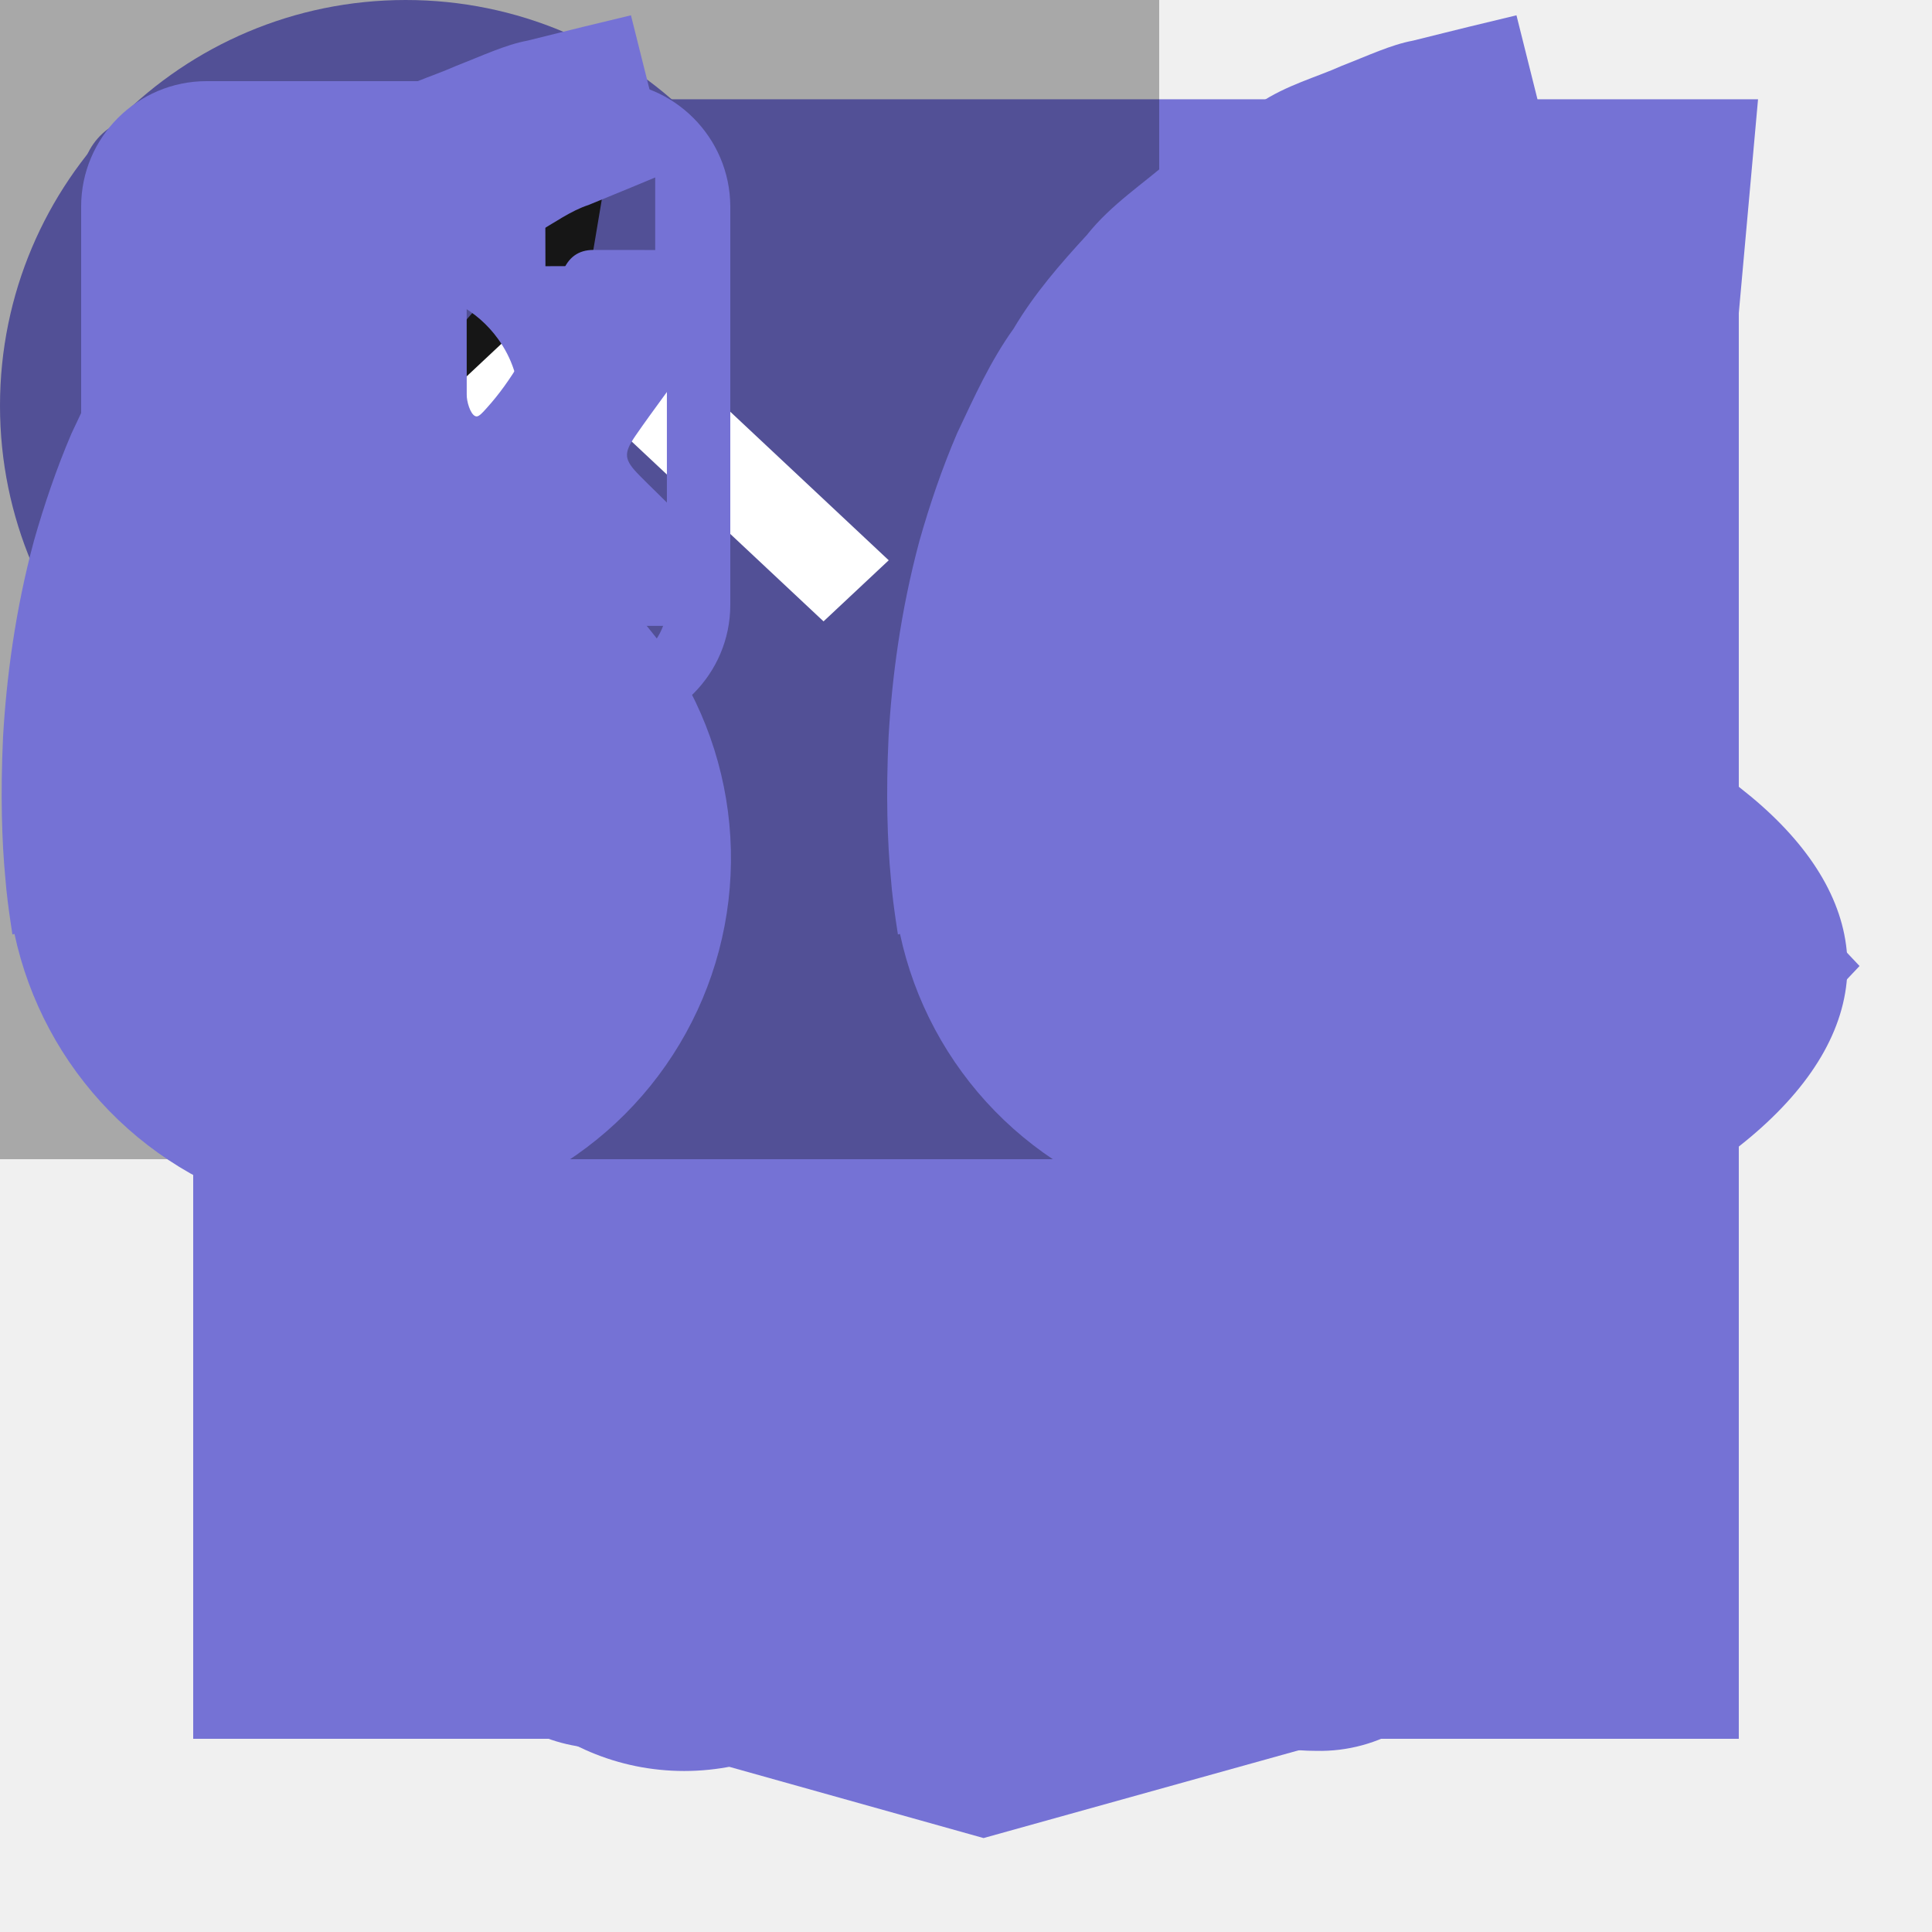
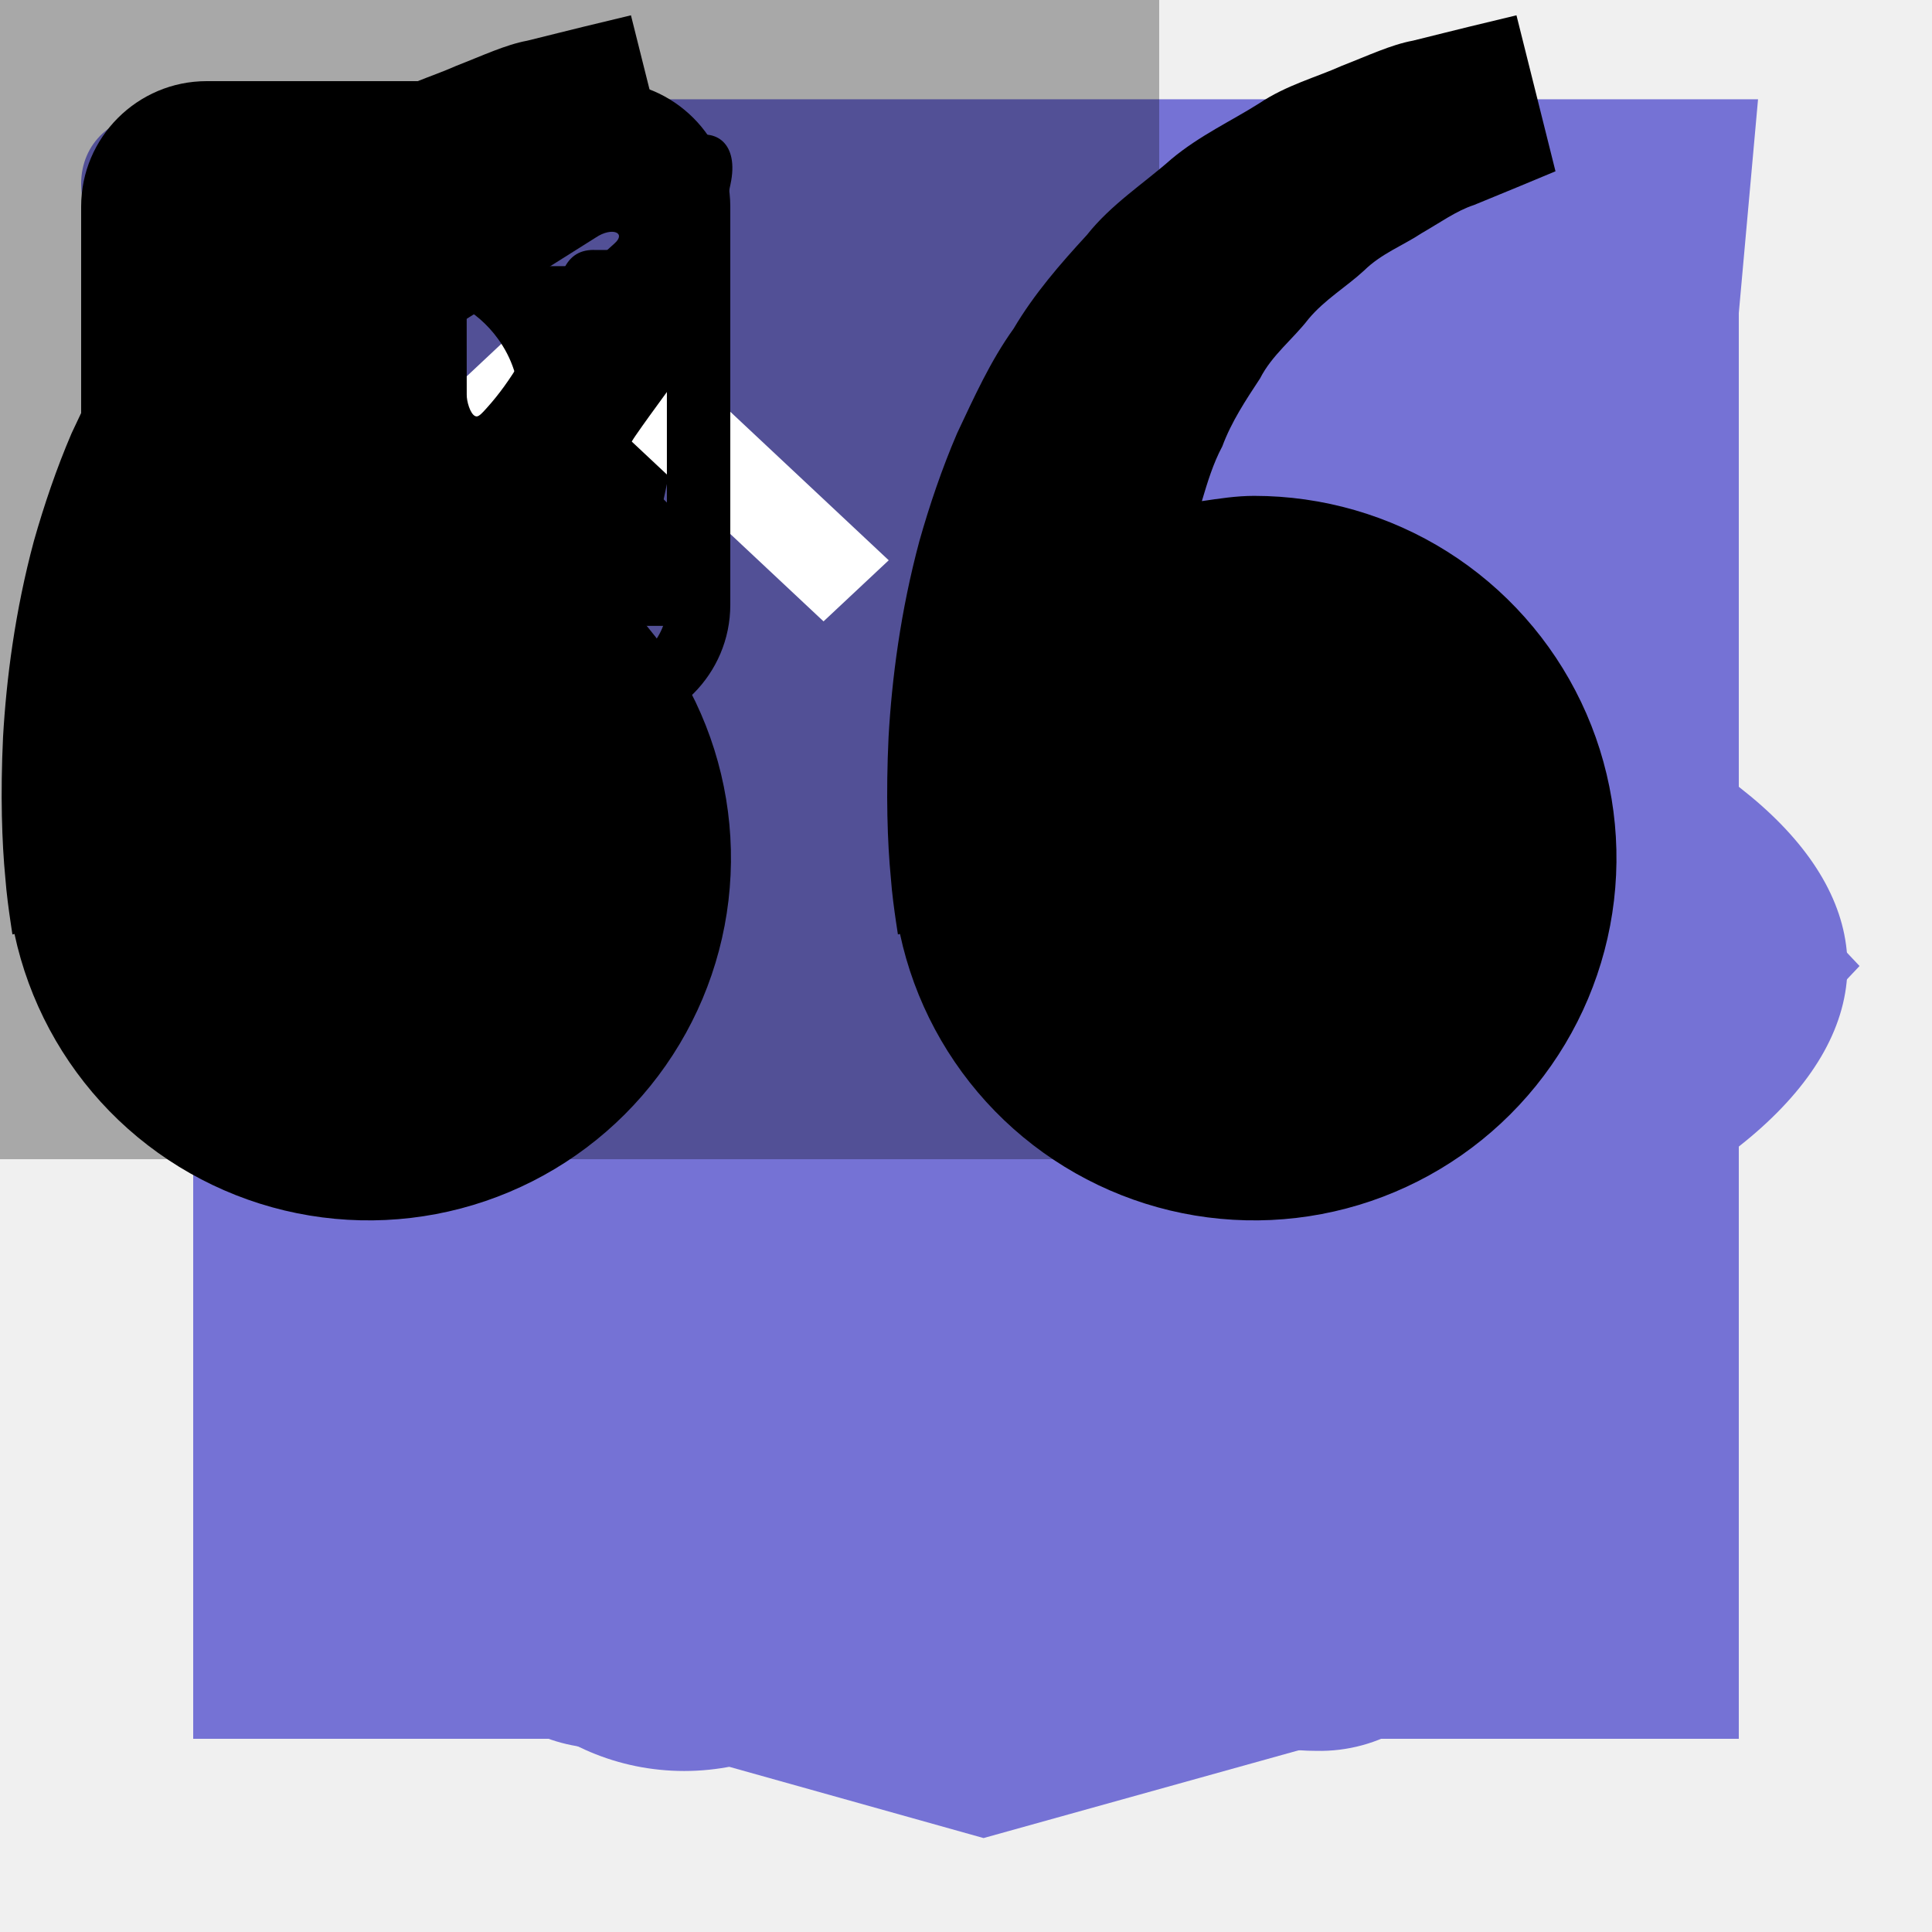
<svg xmlns="http://www.w3.org/2000/svg" width="50" height="50" viewBox="0 0 50 50" fill="none">
  <g id="code">
    <path fill-rule="evenodd" clip-rule="evenodd" d="M18.312 42.065L27.262 6.688L31.438 7.872L22.488 43.312L18.312 42.065Z" fill="#7572D5" />
    <path fill-rule="evenodd" clip-rule="evenodd" d="M13.502 12.688L16.562 15.928L7.995 25L16.562 34.072L13.502 37.312L1.875 25L13.502 12.688Z" fill="#7572D5" />
    <path fill-rule="evenodd" clip-rule="evenodd" d="M36.498 12.688L33.438 15.928L42.005 25L33.438 34.072L36.498 37.312L48.125 25L36.498 12.688Z" fill="#7572D5" />
  </g>
  <g id="css">
    <path d="M38.051 10.844L12.946 10.838L13.351 15.755L32.638 15.758L32.152 20.85H19.503L19.961 25.674H31.736L31.039 32.281L25.497 33.789L19.866 32.27L19.508 28.313H14.536L15.088 35.541L25.497 38.734L35.731 35.865L38.049 10.845L38.051 10.844ZM5.498 2.569H45.498L41.86 43L25.454 47.569L9.14 42.997L5.498 2.569Z" fill="#7572D5" />
  </g>
  <g id="react">
    <g clip-path="url(#clip0_20_1854)">
      <path d="M47.812 25C47.812 22.083 44.688 19.375 39.479 17.5L38.542 17.188V16.771C39.688 11.042 38.854 6.771 36.25 5.208C33.646 3.646 29.792 5.104 25.625 8.75L25 9.375L24.792 9.167H24.583C20.312 5.208 16.146 3.854 13.542 5.312C10.938 6.771 10.208 10.833 11.25 16.146C11.36 16.484 11.43 16.833 11.458 17.188L10.312 17.604C5.208 19.375 2.188 22.083 2.188 25C2.188 27.917 5.521 30.833 10.729 32.708L11.458 32.917C11.33 33.285 11.259 33.672 11.25 34.062C10.208 39.271 11.146 43.229 13.542 44.688C15.938 46.146 20.312 44.792 24.479 41.146L25.104 40.625L25.938 41.458C28.854 43.958 31.771 45.312 34.062 45.312C34.871 45.331 35.667 45.114 36.354 44.688C38.958 43.229 39.896 38.958 38.75 33.542V33.333C38.705 33.162 38.67 32.988 38.646 32.812H38.958C44.479 30.833 47.812 28.021 47.812 25ZM44.792 25C44.792 26.25 42.5 28.438 38.021 29.896H37.812C37.266 28.22 36.605 26.584 35.833 25C36.562 23.333 37.188 21.667 37.708 20.104L38.542 20.312C42.708 21.771 44.792 23.75 44.792 25ZM27.917 39.167L27.083 38.542C28.276 37.22 29.389 35.829 30.417 34.375L35.729 33.542C35.833 33.75 35.833 33.958 35.938 34.062C36.309 35.949 36.379 37.883 36.146 39.792C35.999 40.705 35.561 41.545 34.896 42.188C33.854 42.812 31.042 41.979 27.917 39.167ZM26.562 34.583L25.104 36.458L23.438 34.583H26.562ZM12.292 20C12.815 21.717 13.477 23.39 14.271 25C13.476 26.646 12.815 28.353 12.292 30.104L11.667 29.896C9.843 29.32 8.145 28.401 6.667 27.188C6.284 26.945 5.956 26.626 5.705 26.249C5.454 25.872 5.284 25.447 5.208 25C5.208 23.75 7.292 21.771 11.25 20.417L12.292 20ZM23.438 15.417L25 13.646L26.562 15.417H23.438ZM34.896 7.812C36.042 8.437 36.667 11.562 35.729 16.146C35.734 16.202 35.727 16.259 35.709 16.313C35.691 16.366 35.663 16.416 35.625 16.458L30.417 15.625C29.389 14.171 28.276 12.78 27.083 11.458L27.708 10.938C31.042 8.021 33.75 7.187 34.896 7.812ZM17.5 18.854L16.667 20.208L15.938 21.562C15.625 20.833 15.417 20.104 15.104 19.271L17.5 18.854ZM15.104 30.729C15.417 30 15.625 29.271 15.938 28.438L16.667 29.792L17.5 31.146L15.104 30.729ZM32.5 25C31.97 26.142 31.379 27.255 30.729 28.333C30.104 29.479 29.375 30.521 28.75 31.562H21.25C20.521 30.417 19.792 29.375 19.271 28.333C18.616 27.258 18.025 26.145 17.5 25C18.005 23.846 18.597 22.732 19.271 21.667C19.869 20.587 20.53 19.544 21.25 18.542C23.746 18.333 26.254 18.333 28.75 18.542C29.479 19.583 30.104 20.625 30.729 21.667C31.403 22.732 31.995 23.846 32.5 25ZM33.333 20.208L32.5 18.854L34.896 19.375C34.664 20.121 34.386 20.851 34.062 21.562L33.333 20.208ZM32.5 31.146L33.333 29.792L34.062 28.333L35 30.729L32.5 31.146ZM22.812 11.354H22.917L19.583 15.521L14.375 16.354C14.271 16.042 14.271 15.833 14.167 15.521C13.333 11.25 13.958 8.333 15 7.812C15.277 7.631 15.61 7.557 15.938 7.604C17.396 7.604 19.896 8.646 22.708 11.146L22.812 11.354ZM14.167 34.583C14.186 34.262 14.256 33.945 14.375 33.646L19.688 34.375C20.689 35.848 21.803 37.241 23.021 38.542L22.812 38.75L22.604 38.958C21.184 40.274 19.521 41.3 17.708 41.979C17.311 42.187 16.875 42.313 16.427 42.349C15.98 42.385 15.53 42.33 15.104 42.188C13.958 41.562 13.333 38.75 14.167 34.583Z" fill="#7572D5" />
      <path d="M25 20.417C24.089 20.396 23.193 20.647 22.426 21.138C21.659 21.629 21.055 22.337 20.692 23.173C20.329 24.008 20.223 24.933 20.388 25.828C20.553 26.724 20.981 27.551 21.618 28.202C22.255 28.854 23.071 29.301 23.963 29.486C24.855 29.672 25.781 29.587 26.625 29.243C27.468 28.9 28.191 28.313 28.699 27.557C29.207 26.801 29.479 25.911 29.479 25C29.48 23.802 29.011 22.652 28.174 21.795C27.337 20.939 26.197 20.444 25 20.417Z" fill="#7572D5" />
    </g>
    <defs>
      <clipPath id="clip0_20_1854">
        <rect width="50" height="50" fill="white" />
      </clipPath>
    </defs>
  </g>
  <g id="typescript">
    <path d="M5 25V45H45V5H5V25ZM37.235 23.407C38.252 23.66 39.025 24.112 39.737 24.848C40.105 25.242 40.652 25.958 40.695 26.132C40.708 26.182 38.968 27.348 37.915 28.003C37.877 28.028 37.723 27.863 37.553 27.61C37.037 26.86 36.498 26.537 35.673 26.48C34.46 26.397 33.68 27.032 33.687 28.092C33.676 28.352 33.734 28.611 33.857 28.842C34.123 29.393 34.62 29.725 36.173 30.397C39.038 31.63 40.263 32.442 41.025 33.597C41.875 34.885 42.067 36.943 41.488 38.473C40.855 40.137 39.28 41.267 37.063 41.64C36.378 41.762 34.753 41.743 34.017 41.61C32.41 41.323 30.887 40.53 29.947 39.488C29.578 39.083 28.86 38.022 28.905 37.947C28.923 37.92 29.088 37.818 29.272 37.712C29.452 37.61 30.123 37.222 30.758 36.853L31.908 36.187L32.15 36.543C32.487 37.057 33.222 37.762 33.667 37.997C34.943 38.67 36.695 38.575 37.558 37.8C37.732 37.654 37.869 37.469 37.96 37.261C38.05 37.053 38.092 36.827 38.08 36.6C38.08 36.137 38.022 35.933 37.78 35.583C37.47 35.14 36.835 34.767 35.032 33.983C32.968 33.095 32.08 32.543 31.267 31.667C30.759 31.088 30.384 30.405 30.168 29.667C30.017 29.102 29.978 27.685 30.098 27.115C30.523 25.12 32.028 23.732 34.2 23.318C34.905 23.185 36.543 23.235 37.235 23.407ZM27.845 25.077L27.858 26.715H22.65V41.508H18.967V26.715H13.763V25.108C13.763 24.218 13.782 23.475 13.807 23.458C13.827 23.432 16.995 23.418 20.835 23.425L27.827 23.445L27.845 25.077Z" fill="#7572D5" />
  </g>
  <g id="styledComponents">
    <path d="M37.259 6.25L36.989 7.65C36.571 10.302 36.722 11.061 37.868 12.045L38.975 12.955L37.829 18.03C37.144 21.059 36.304 23.597 35.771 24.431C35.313 25.15 34.78 26.21 34.664 26.779C34.473 27.459 33.825 28.143 32.833 28.748C31.958 29.242 30.238 30.566 29.02 31.629C28.047 32.499 27.377 33.033 27.013 33.262L25.823 34.196C25.442 34.805 25.225 35.295 25.142 35.667C25.059 36.05 25.106 36.304 25.229 36.49C25.348 36.669 25.553 36.795 25.834 36.874C26.167 36.951 26.51 36.979 26.851 36.956C27.622 36.904 28.386 36.769 29.128 36.555C29.381 36.487 29.579 36.422 29.752 36.365C30.019 36.039 30.635 35.424 31.727 34.353C34.625 31.515 35.731 29.961 34.589 30.38C34.167 30.53 34.358 30.151 35.082 29.392C36.61 27.914 37.486 25.68 39.317 18.675C40.766 13.144 40.766 13.066 41.833 13.066C42.334 13.066 43.75 13.152 43.75 13.152V6.25H40.499H37.259ZM24.422 18.081C23.369 18.073 21.106 19.666 14.33 25.161C14.038 25.852 14.013 26.328 14.146 26.636C14.233 26.847 14.392 26.994 14.611 27.101C14.828 27.209 15.109 27.273 15.419 27.298C16.035 27.352 16.763 27.255 17.35 27.141L17.747 27.051C17.883 26.87 18.061 26.725 18.266 26.629C18.684 26.4 20.439 24.81 22.194 23.106C25.283 19.999 26.007 18.596 24.75 18.142C24.646 18.101 24.533 18.08 24.422 18.081ZM32.336 20.239C31.41 20.264 29.741 21.331 26.883 23.597C25.449 24.753 24.541 25.376 24.054 25.505L22.165 26.987C21.455 28.275 21.351 29.074 21.538 29.514C21.585 29.622 21.653 29.721 21.739 29.803C21.824 29.886 21.925 29.95 22.036 29.994C22.311 30.102 22.605 30.156 22.901 30.155C23.608 30.147 24.311 30.045 24.991 29.85C25.345 29.756 25.695 29.646 26.04 29.521L26.144 29.478L26.335 29.378C26.696 28.916 27.525 28.046 28.563 27.044C31.842 23.901 33.518 21.667 33.176 20.833C33.021 20.429 32.754 20.225 32.336 20.239ZM23.6 24.105C23.333 24.134 22.735 24.592 21.657 25.53C20.1 26.897 18.403 27.685 17.815 27.334C17.679 27.364 17.542 27.393 17.404 27.42C16.806 27.538 16.06 27.635 15.393 27.581C15.079 27.562 14.771 27.485 14.485 27.355C14.215 27.233 14 27.016 13.88 26.747C13.746 26.425 13.746 26.024 13.898 25.512L11.555 27.423L6.254 31.78V38.842L23.625 25.251C23.622 25.102 23.641 24.953 23.683 24.81C23.816 24.331 23.809 24.087 23.6 24.109V24.105ZM31.075 26.392C30.811 26.392 30.372 26.761 29.669 27.502C28.714 28.515 27.211 29.496 26.415 29.696L26.292 29.761C26.161 29.814 26.029 29.865 25.896 29.911C25.679 29.983 25.398 30.069 25.074 30.155C24.425 30.33 23.618 30.491 22.897 30.473C22.557 30.473 22.221 30.407 21.906 30.28C21.609 30.159 21.372 29.927 21.243 29.636C21.034 29.138 21.117 28.44 21.574 27.448L6.25 39.437V43.75H12.982L27.262 32.61C27.633 32.202 28.191 31.644 28.945 30.946C30.963 29.088 31.421 28.447 31.421 27.499C31.421 26.761 31.338 26.389 31.075 26.389V26.392ZM34.473 33.373L33.251 34.583C32.567 35.227 31.345 36.022 30.509 36.362L30.343 36.433L30.332 36.451L30.296 36.487C30.264 36.512 30.249 36.516 30.224 36.526C29.89 36.652 29.551 36.763 29.208 36.859C28.444 37.08 27.659 37.218 26.865 37.271C26.49 37.295 26.113 37.262 25.748 37.174C25.431 37.105 25.151 36.921 24.962 36.659C24.789 36.394 24.739 36.039 24.836 35.603C24.913 35.292 25.028 34.991 25.178 34.708L13.656 43.75H28.981L30.811 41.667C33.327 38.753 34.473 36.669 34.473 34.887V33.373Z" fill="#7572D5" />
  </g>
  <g id="figma">
    <path d="M17.708 4.167C14.257 4.167 11.458 6.965 11.458 10.417C11.458 13.868 14.257 16.667 17.708 16.667H32.292C35.743 16.667 38.542 13.868 38.542 10.417C38.542 6.965 35.743 4.167 32.292 4.167H17.708Z" fill="#7572D5" />
    <path d="M32.292 18.75C28.84 18.75 26.042 21.548 26.042 25C26.042 28.452 28.84 31.25 32.292 31.25C35.744 31.25 38.542 28.452 38.542 25C38.542 21.548 35.744 18.75 32.292 18.75Z" fill="#7572D5" />
    <path d="M11.458 25C11.458 21.548 14.257 18.75 17.708 18.75H23.958V31.25H17.708C14.257 31.25 11.458 28.452 11.458 25Z" fill="#7572D5" />
    <path d="M17.708 33.333C14.257 33.333 11.458 36.132 11.458 39.583C11.458 43.035 14.257 45.833 17.708 45.833C21.16 45.833 23.958 43.035 23.958 39.583V33.333H17.708Z" fill="#7572D5" />
  </g>
  <g id="likedin">
-     <path d="M5.806 7.886H2.533V18.363H5.806V7.886Z" fill="#7572D5" />
+     <path d="M5.806 7.886H2.533V18.363H5.806V7.886Z" fill="currentColor" />
    <path d="M4.101 2.94C2.894 2.94 2.1 3.721 2.1 4.757C2.1 5.774 2.868 6.574 4.055 6.574H4.081C5.314 6.574 6.082 5.768 6.075 4.757C6.049 3.721 5.308 2.94 4.101 2.94Z" fill="#7572D5" />
    <path d="M14.748 7.788C12.871 7.788 11.697 8.811 11.481 9.533V7.886H7.801C7.847 8.759 7.801 18.363 7.801 18.363H11.481V12.701C11.481 12.38 11.468 12.065 11.559 11.842C11.809 11.212 12.353 10.556 13.331 10.556C14.61 10.556 15.187 11.527 15.187 12.944V18.363H18.9V12.537C18.9 9.297 17.076 7.788 14.748 7.788Z" fill="#7572D5" />
  </g>
  <g id="telegram">
-     <svg width="21" height="21" viewBox="0 0 35 35" fill="none">
-       <rect width="35" height="35" rx="17.5" fill="#7572D5" />
-       <path d="M25.952 8.638L23.386 23.913C23.192 24.991 22.688 25.26 21.971 24.752L18.061 21.115L16.175 23.406C15.967 23.67 15.792 23.89 15.39 23.89L15.671 18.864L22.916 10.599C23.231 10.244 22.847 10.047 22.426 10.402L13.47 17.523L9.614 15.999C8.775 15.668 8.76 14.94 9.789 14.432L24.87 7.096C25.568 6.765 26.179 7.291 25.952 8.638Z" fill="#1F1F20" />
-     </svg>
+     <path d="M18.906 4.764L16.37 16.721C16.179 17.564 15.68 17.774 14.972 17.377L11.108 14.53L9.245 16.323C9.038 16.53 8.866 16.702 8.468 16.702L8.746 12.768L15.905 6.299C16.217 6.022 15.838 5.867 15.422 6.145L6.571 11.719L2.76 10.526C1.932 10.267 1.917 9.697 2.933 9.299L17.837 3.557C18.527 3.299 19.131 3.71 18.906 4.764Z" fill="currentColor" />
  </g>
  <g id="arrowGoTop">
    <rect width="30" height="30" fill="black" fill-opacity="0.3" />
    <path d="M13.807 11.281V22H16.193V11.281L21.313 16.081L23 14.5L15 7L7 14.5L8.687 16.081L13.807 11.281Z" fill="white" />
  </g>
  <g id="quote">
-     <path d="M9.542 12.833C9.077 12.833 8.631 12.904 8.188 12.969C8.331 12.485 8.479 11.994 8.717 11.552C8.954 10.91 9.325 10.354 9.694 9.794C10.002 9.188 10.546 8.777 10.946 8.258C11.365 7.754 11.935 7.419 12.387 7C12.831 6.562 13.412 6.344 13.875 6.035C14.358 5.758 14.779 5.452 15.229 5.306L16.352 4.844L17.34 4.433L16.329 0.396L15.085 0.696C14.688 0.796 14.202 0.913 13.65 1.052C13.085 1.156 12.483 1.442 11.812 1.702C11.15 1.998 10.383 2.198 9.671 2.673C8.954 3.127 8.127 3.506 7.398 4.115C6.692 4.742 5.84 5.285 5.21 6.083C4.523 6.829 3.844 7.612 3.317 8.504C2.706 9.354 2.292 10.287 1.854 11.21C1.458 12.133 1.14 13.077 0.879 13.994C0.385 15.831 0.165 17.577 0.079 19.071C0.008 20.567 0.05 21.81 0.137 22.71C0.169 23.135 0.227 23.548 0.269 23.833L0.321 24.183L0.375 24.171C0.746 25.902 1.599 27.492 2.835 28.759C4.072 30.025 5.642 30.915 7.364 31.327C9.085 31.738 10.888 31.654 12.564 31.083C14.24 30.512 15.72 29.479 16.832 28.103C17.945 26.726 18.646 25.063 18.853 23.305C19.06 21.547 18.765 19.766 18.002 18.169C17.24 16.571 16.04 15.223 14.543 14.278C13.046 13.334 11.312 12.833 9.542 12.833ZM32.458 12.833C31.994 12.833 31.548 12.904 31.104 12.969C31.248 12.485 31.396 11.994 31.633 11.552C31.871 10.91 32.242 10.354 32.61 9.794C32.919 9.188 33.462 8.777 33.862 8.258C34.281 7.754 34.852 7.419 35.304 7C35.748 6.562 36.329 6.344 36.792 6.035C37.275 5.758 37.696 5.452 38.146 5.306L39.269 4.844L40.256 4.433L39.246 0.396L38.002 0.696C37.604 0.796 37.119 0.913 36.567 1.052C36.002 1.156 35.4 1.442 34.729 1.702C34.069 2 33.3 2.198 32.587 2.675C31.871 3.129 31.044 3.508 30.315 4.117C29.608 4.744 28.756 5.287 28.127 6.083C27.44 6.829 26.76 7.612 26.233 8.504C25.623 9.354 25.208 10.287 24.771 11.21C24.375 12.133 24.056 13.077 23.796 13.994C23.302 15.831 23.081 17.577 22.996 19.071C22.925 20.567 22.967 21.81 23.054 22.71C23.085 23.135 23.144 23.548 23.185 23.833L23.238 24.183L23.292 24.171C23.662 25.902 24.515 27.492 25.752 28.759C26.989 30.025 28.559 30.915 30.28 31.327C32.002 31.738 33.805 31.654 35.481 31.083C37.156 30.512 38.636 29.479 39.749 28.103C40.862 26.726 41.563 25.063 41.77 23.305C41.977 21.547 41.682 19.766 40.919 18.169C40.156 16.571 38.957 15.223 37.46 14.278C35.962 13.334 34.228 12.833 32.458 12.833Z" fill="#7572D5" />
+     <path d="M9.542 12.833C9.077 12.833 8.631 12.904 8.188 12.969C8.331 12.485 8.479 11.994 8.717 11.552C8.954 10.91 9.325 10.354 9.694 9.794C10.002 9.188 10.546 8.777 10.946 8.258C11.365 7.754 11.935 7.419 12.387 7C12.831 6.562 13.412 6.344 13.875 6.035C14.358 5.758 14.779 5.452 15.229 5.306L16.352 4.844L17.34 4.433L16.329 0.396L15.085 0.696C14.688 0.796 14.202 0.913 13.65 1.052C13.085 1.156 12.483 1.442 11.812 1.702C11.15 1.998 10.383 2.198 9.671 2.673C8.954 3.127 8.127 3.506 7.398 4.115C6.692 4.742 5.84 5.285 5.21 6.083C4.523 6.829 3.844 7.612 3.317 8.504C2.706 9.354 2.292 10.287 1.854 11.21C1.458 12.133 1.14 13.077 0.879 13.994C0.385 15.831 0.165 17.577 0.079 19.071C0.008 20.567 0.05 21.81 0.137 22.71C0.169 23.135 0.227 23.548 0.269 23.833L0.321 24.183L0.375 24.171C0.746 25.902 1.599 27.492 2.835 28.759C4.072 30.025 5.642 30.915 7.364 31.327C9.085 31.738 10.888 31.654 12.564 31.083C14.24 30.512 15.72 29.479 16.832 28.103C17.945 26.726 18.646 25.063 18.853 23.305C19.06 21.547 18.765 19.766 18.002 18.169C17.24 16.571 16.04 15.223 14.543 14.278C13.046 13.334 11.312 12.833 9.542 12.833ZM32.458 12.833C31.994 12.833 31.548 12.904 31.104 12.969C31.248 12.485 31.396 11.994 31.633 11.552C31.871 10.91 32.242 10.354 32.61 9.794C32.919 9.188 33.462 8.777 33.862 8.258C34.281 7.754 34.852 7.419 35.304 7C35.748 6.562 36.329 6.344 36.792 6.035C37.275 5.758 37.696 5.452 38.146 5.306L39.269 4.844L40.256 4.433L39.246 0.396L38.002 0.696C37.604 0.796 37.119 0.913 36.567 1.052C36.002 1.156 35.4 1.442 34.729 1.702C34.069 2 33.3 2.198 32.587 2.675C31.871 3.129 31.044 3.508 30.315 4.117C29.608 4.744 28.756 5.287 28.127 6.083C27.44 6.829 26.76 7.612 26.233 8.504C25.623 9.354 25.208 10.287 24.771 11.21C24.375 12.133 24.056 13.077 23.796 13.994C23.302 15.831 23.081 17.577 22.996 19.071C22.925 20.567 22.967 21.81 23.054 22.71C23.085 23.135 23.144 23.548 23.185 23.833L23.238 24.183L23.292 24.171C23.662 25.902 24.515 27.492 25.752 28.759C26.989 30.025 28.559 30.915 30.28 31.327C32.002 31.738 33.805 31.654 35.481 31.083C37.156 30.512 38.636 29.479 39.749 28.103C40.862 26.726 41.563 25.063 41.77 23.305C41.977 21.547 41.682 19.766 40.919 18.169C40.156 16.571 38.957 15.223 37.46 14.278C35.962 13.334 34.228 12.833 32.458 12.833Z" fill="currentColor" />
  </g>
  <g id="instagram">
-     <path d="M15.652 2.1H5.348C3.557 2.1 2.1 3.556 2.1 5.347V8.778V15.653C2.1 17.444 3.557 18.9 5.348 18.9H15.652C17.443 18.9 18.9 17.444 18.9 15.653V8.771V5.341C18.893 3.556 17.437 2.1 15.652 2.1ZM16.583 4.035H16.957V4.403V6.882L14.116 6.889L14.109 4.042L16.583 4.035ZM8.098 8.771C8.636 8.03 9.509 7.538 10.493 7.538C11.478 7.538 12.351 8.024 12.889 8.771C13.243 9.257 13.447 9.854 13.447 10.497C13.447 12.124 12.121 13.455 10.487 13.455C8.853 13.455 7.54 12.124 7.54 10.497C7.54 9.854 7.75 9.257 8.098 8.771ZM17.259 15.646C17.259 16.532 16.538 17.253 15.652 17.253H5.348C4.463 17.253 3.741 16.532 3.741 15.646V8.771H6.247C6.031 9.303 5.906 9.887 5.906 10.497C5.906 13.029 7.967 15.089 10.5 15.089C13.033 15.089 15.094 13.029 15.094 10.497C15.094 9.887 14.969 9.303 14.752 8.771H17.259V15.646Z" fill="#7572D5" />
+     <path d="M15.652 2.1H5.348C3.557 2.1 2.1 3.556 2.1 5.347V8.778V15.653C2.1 17.444 3.557 18.9 5.348 18.9H15.652C17.443 18.9 18.9 17.444 18.9 15.653V8.771V5.341C18.893 3.556 17.437 2.1 15.652 2.1ZM16.583 4.035H16.957V4.403V6.882L14.116 6.889L14.109 4.042L16.583 4.035ZM8.098 8.771C8.636 8.03 9.509 7.538 10.493 7.538C11.478 7.538 12.351 8.024 12.889 8.771C13.243 9.257 13.447 9.854 13.447 10.497C13.447 12.124 12.121 13.455 10.487 13.455C8.853 13.455 7.54 12.124 7.54 10.497C7.54 9.854 7.75 9.257 8.098 8.771ZM17.259 15.646C17.259 16.532 16.538 17.253 15.652 17.253H5.348C4.463 17.253 3.741 16.532 3.741 15.646V8.771H6.247C6.031 9.303 5.906 9.887 5.906 10.497C5.906 13.029 7.967 15.089 10.5 15.089C13.033 15.089 15.094 13.029 15.094 10.497C15.094 9.887 14.969 9.303 14.752 8.771H17.259V15.646Z" fill="currentColor" />
  </g>
  <g id="vk">
-     <path d="M18.17 13.994C17.804 13.539 17.388 13.131 16.986 12.737C16.843 12.597 16.695 12.452 16.553 12.308C16.144 11.893 16.129 11.738 16.453 11.267C16.677 10.942 16.915 10.617 17.144 10.303C17.353 10.018 17.568 9.724 17.775 9.428L17.817 9.367C18.212 8.801 18.62 8.216 18.837 7.51C18.894 7.324 18.953 7.05 18.817 6.82C18.682 6.591 18.419 6.522 18.234 6.489C18.142 6.473 18.051 6.471 17.966 6.471L15.381 6.469L15.36 6.468C14.969 6.468 14.705 6.659 14.554 7.052C14.41 7.427 14.252 7.827 14.071 8.207C13.712 8.963 13.255 9.834 12.595 10.561L12.567 10.592C12.489 10.679 12.4 10.777 12.336 10.777C12.326 10.777 12.315 10.775 12.303 10.771C12.166 10.716 12.074 10.373 12.079 10.213C12.079 10.211 12.079 10.209 12.079 10.206L12.077 7.111C12.077 7.1 12.076 7.089 12.075 7.078C12.009 6.575 11.863 6.262 11.313 6.15C11.298 6.147 11.283 6.146 11.268 6.146H8.581C8.143 6.146 7.901 6.33 7.675 6.606C7.613 6.68 7.486 6.834 7.549 7.02C7.613 7.209 7.821 7.25 7.889 7.263C8.225 7.329 8.415 7.542 8.468 7.915C8.562 8.561 8.574 9.251 8.505 10.087C8.485 10.319 8.447 10.498 8.385 10.651C8.37 10.687 8.318 10.804 8.266 10.804C8.249 10.804 8.201 10.797 8.112 10.734C7.904 10.586 7.751 10.375 7.574 10.114C6.969 9.228 6.461 8.252 6.021 7.129C5.858 6.716 5.553 6.485 5.163 6.478C4.734 6.471 4.345 6.468 3.974 6.468C3.569 6.468 3.193 6.472 2.826 6.48C2.512 6.486 2.295 6.583 2.181 6.77C2.066 6.957 2.074 7.203 2.203 7.5C3.237 9.883 4.175 11.615 5.243 13.117C5.992 14.168 6.743 14.896 7.607 15.407C8.517 15.946 9.536 16.208 10.724 16.208C10.858 16.208 10.998 16.205 11.138 16.198C11.828 16.163 12.084 15.904 12.116 15.208C12.132 14.852 12.169 14.479 12.338 14.161C12.444 13.961 12.544 13.961 12.576 13.961C12.639 13.961 12.717 13.991 12.801 14.047C12.951 14.148 13.08 14.284 13.186 14.403C13.285 14.516 13.383 14.63 13.482 14.745C13.694 14.991 13.913 15.246 14.143 15.487C14.645 16.016 15.197 16.249 15.832 16.198H18.202C18.207 16.198 18.212 16.198 18.218 16.198C18.454 16.182 18.658 16.046 18.779 15.825C18.928 15.552 18.925 15.204 18.771 14.893C18.596 14.541 18.369 14.241 18.17 13.994Z" fill="#7572D5" />
+     <path d="M18.17 13.994C17.804 13.539 17.388 13.131 16.986 12.737C16.843 12.597 16.695 12.452 16.553 12.308C16.144 11.893 16.129 11.738 16.453 11.267C16.677 10.942 16.915 10.617 17.144 10.303C17.353 10.018 17.568 9.724 17.775 9.428L17.817 9.367C18.212 8.801 18.62 8.216 18.837 7.51C18.894 7.324 18.953 7.05 18.817 6.82C18.682 6.591 18.419 6.522 18.234 6.489C18.142 6.473 18.051 6.471 17.966 6.471L15.381 6.469L15.36 6.468C14.969 6.468 14.705 6.659 14.554 7.052C14.41 7.427 14.252 7.827 14.071 8.207C13.712 8.963 13.255 9.834 12.595 10.561L12.567 10.592C12.489 10.679 12.4 10.777 12.336 10.777C12.326 10.777 12.315 10.775 12.303 10.771C12.166 10.716 12.074 10.373 12.079 10.213C12.079 10.211 12.079 10.209 12.079 10.206L12.077 7.111C12.077 7.1 12.076 7.089 12.075 7.078C12.009 6.575 11.863 6.262 11.313 6.15C11.298 6.147 11.283 6.146 11.268 6.146H8.581C8.143 6.146 7.901 6.33 7.675 6.606C7.613 6.68 7.486 6.834 7.549 7.02C7.613 7.209 7.821 7.25 7.889 7.263C8.225 7.329 8.415 7.542 8.468 7.915C8.562 8.561 8.574 9.251 8.505 10.087C8.485 10.319 8.447 10.498 8.385 10.651C8.37 10.687 8.318 10.804 8.266 10.804C8.249 10.804 8.201 10.797 8.112 10.734C7.904 10.586 7.751 10.375 7.574 10.114C6.969 9.228 6.461 8.252 6.021 7.129C5.858 6.716 5.553 6.485 5.163 6.478C4.734 6.471 4.345 6.468 3.974 6.468C3.569 6.468 3.193 6.472 2.826 6.48C2.512 6.486 2.295 6.583 2.181 6.77C2.066 6.957 2.074 7.203 2.203 7.5C3.237 9.883 4.175 11.615 5.243 13.117C5.992 14.168 6.743 14.896 7.607 15.407C8.517 15.946 9.536 16.208 10.724 16.208C10.858 16.208 10.998 16.205 11.138 16.198C11.828 16.163 12.084 15.904 12.116 15.208C12.132 14.852 12.169 14.479 12.338 14.161C12.444 13.961 12.544 13.961 12.576 13.961C12.639 13.961 12.717 13.991 12.801 14.047C12.951 14.148 13.08 14.284 13.186 14.403C13.285 14.516 13.383 14.63 13.482 14.745C13.694 14.991 13.913 15.246 14.143 15.487C14.645 16.016 15.197 16.249 15.832 16.198H18.202C18.207 16.198 18.212 16.198 18.218 16.198C18.454 16.182 18.658 16.046 18.779 15.825C18.928 15.552 18.925 15.204 18.771 14.893C18.596 14.541 18.369 14.241 18.17 13.994Z" fill="currentColor" />
  </g>
</svg>
